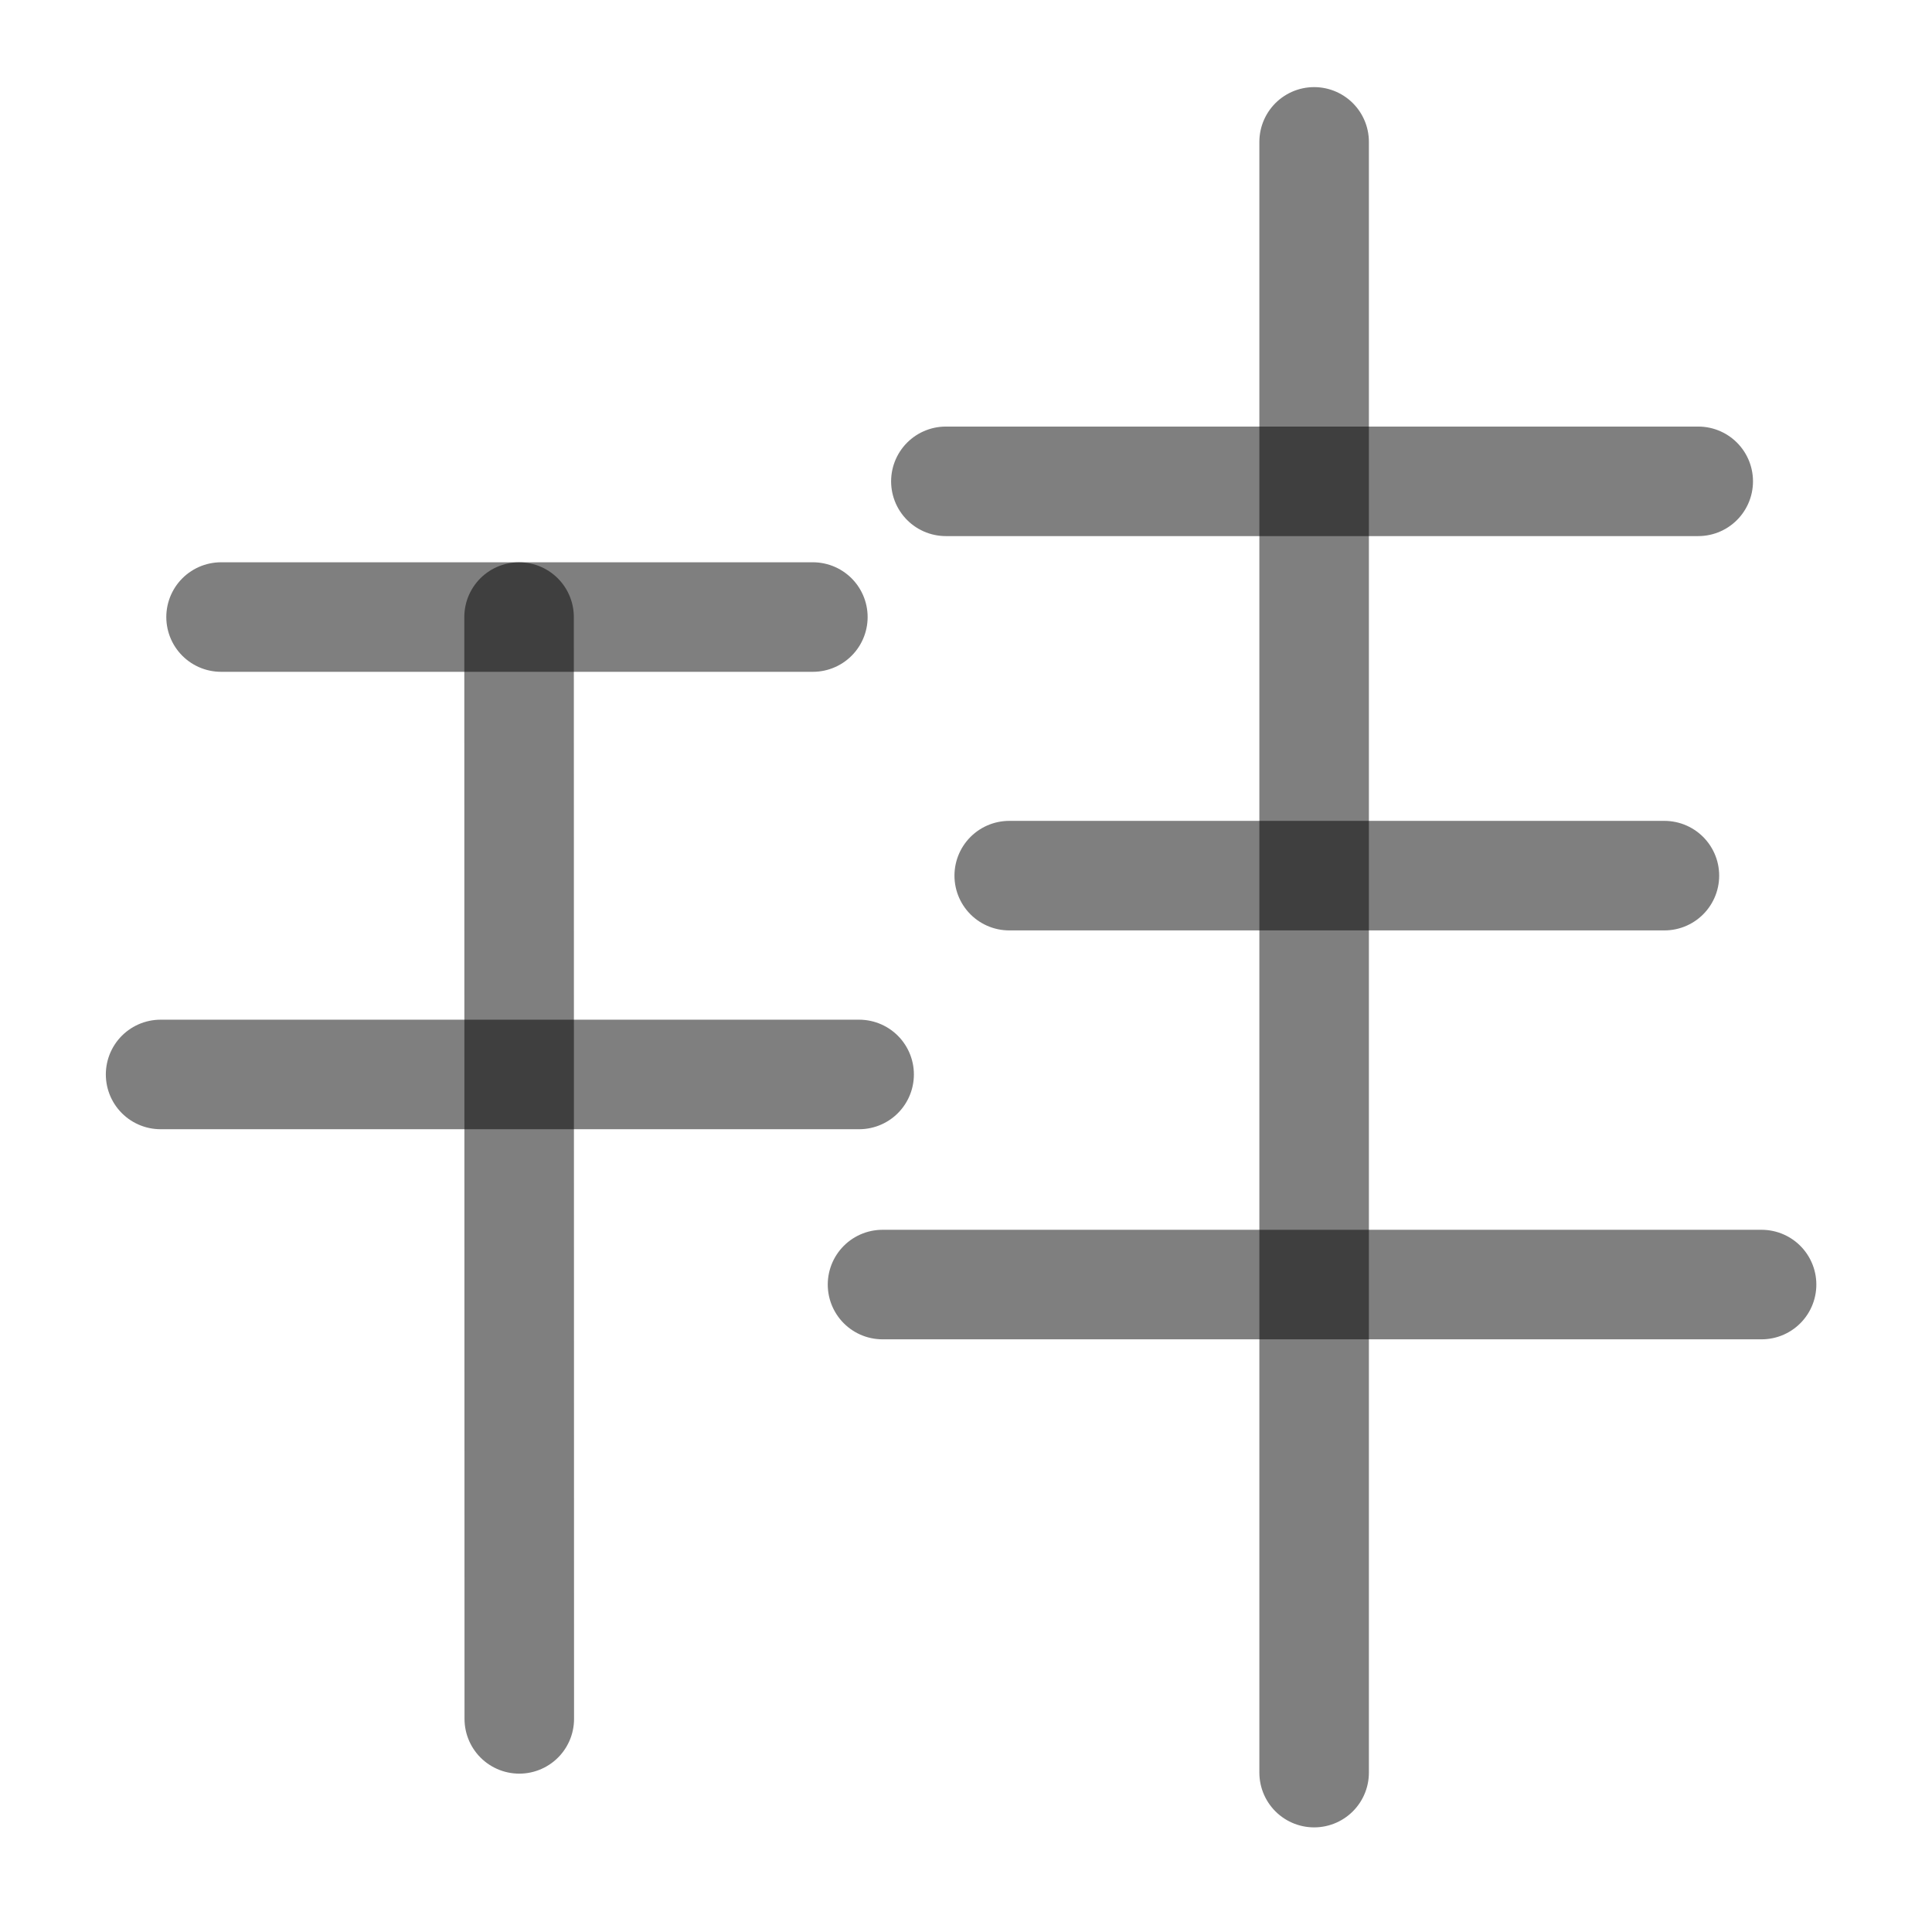
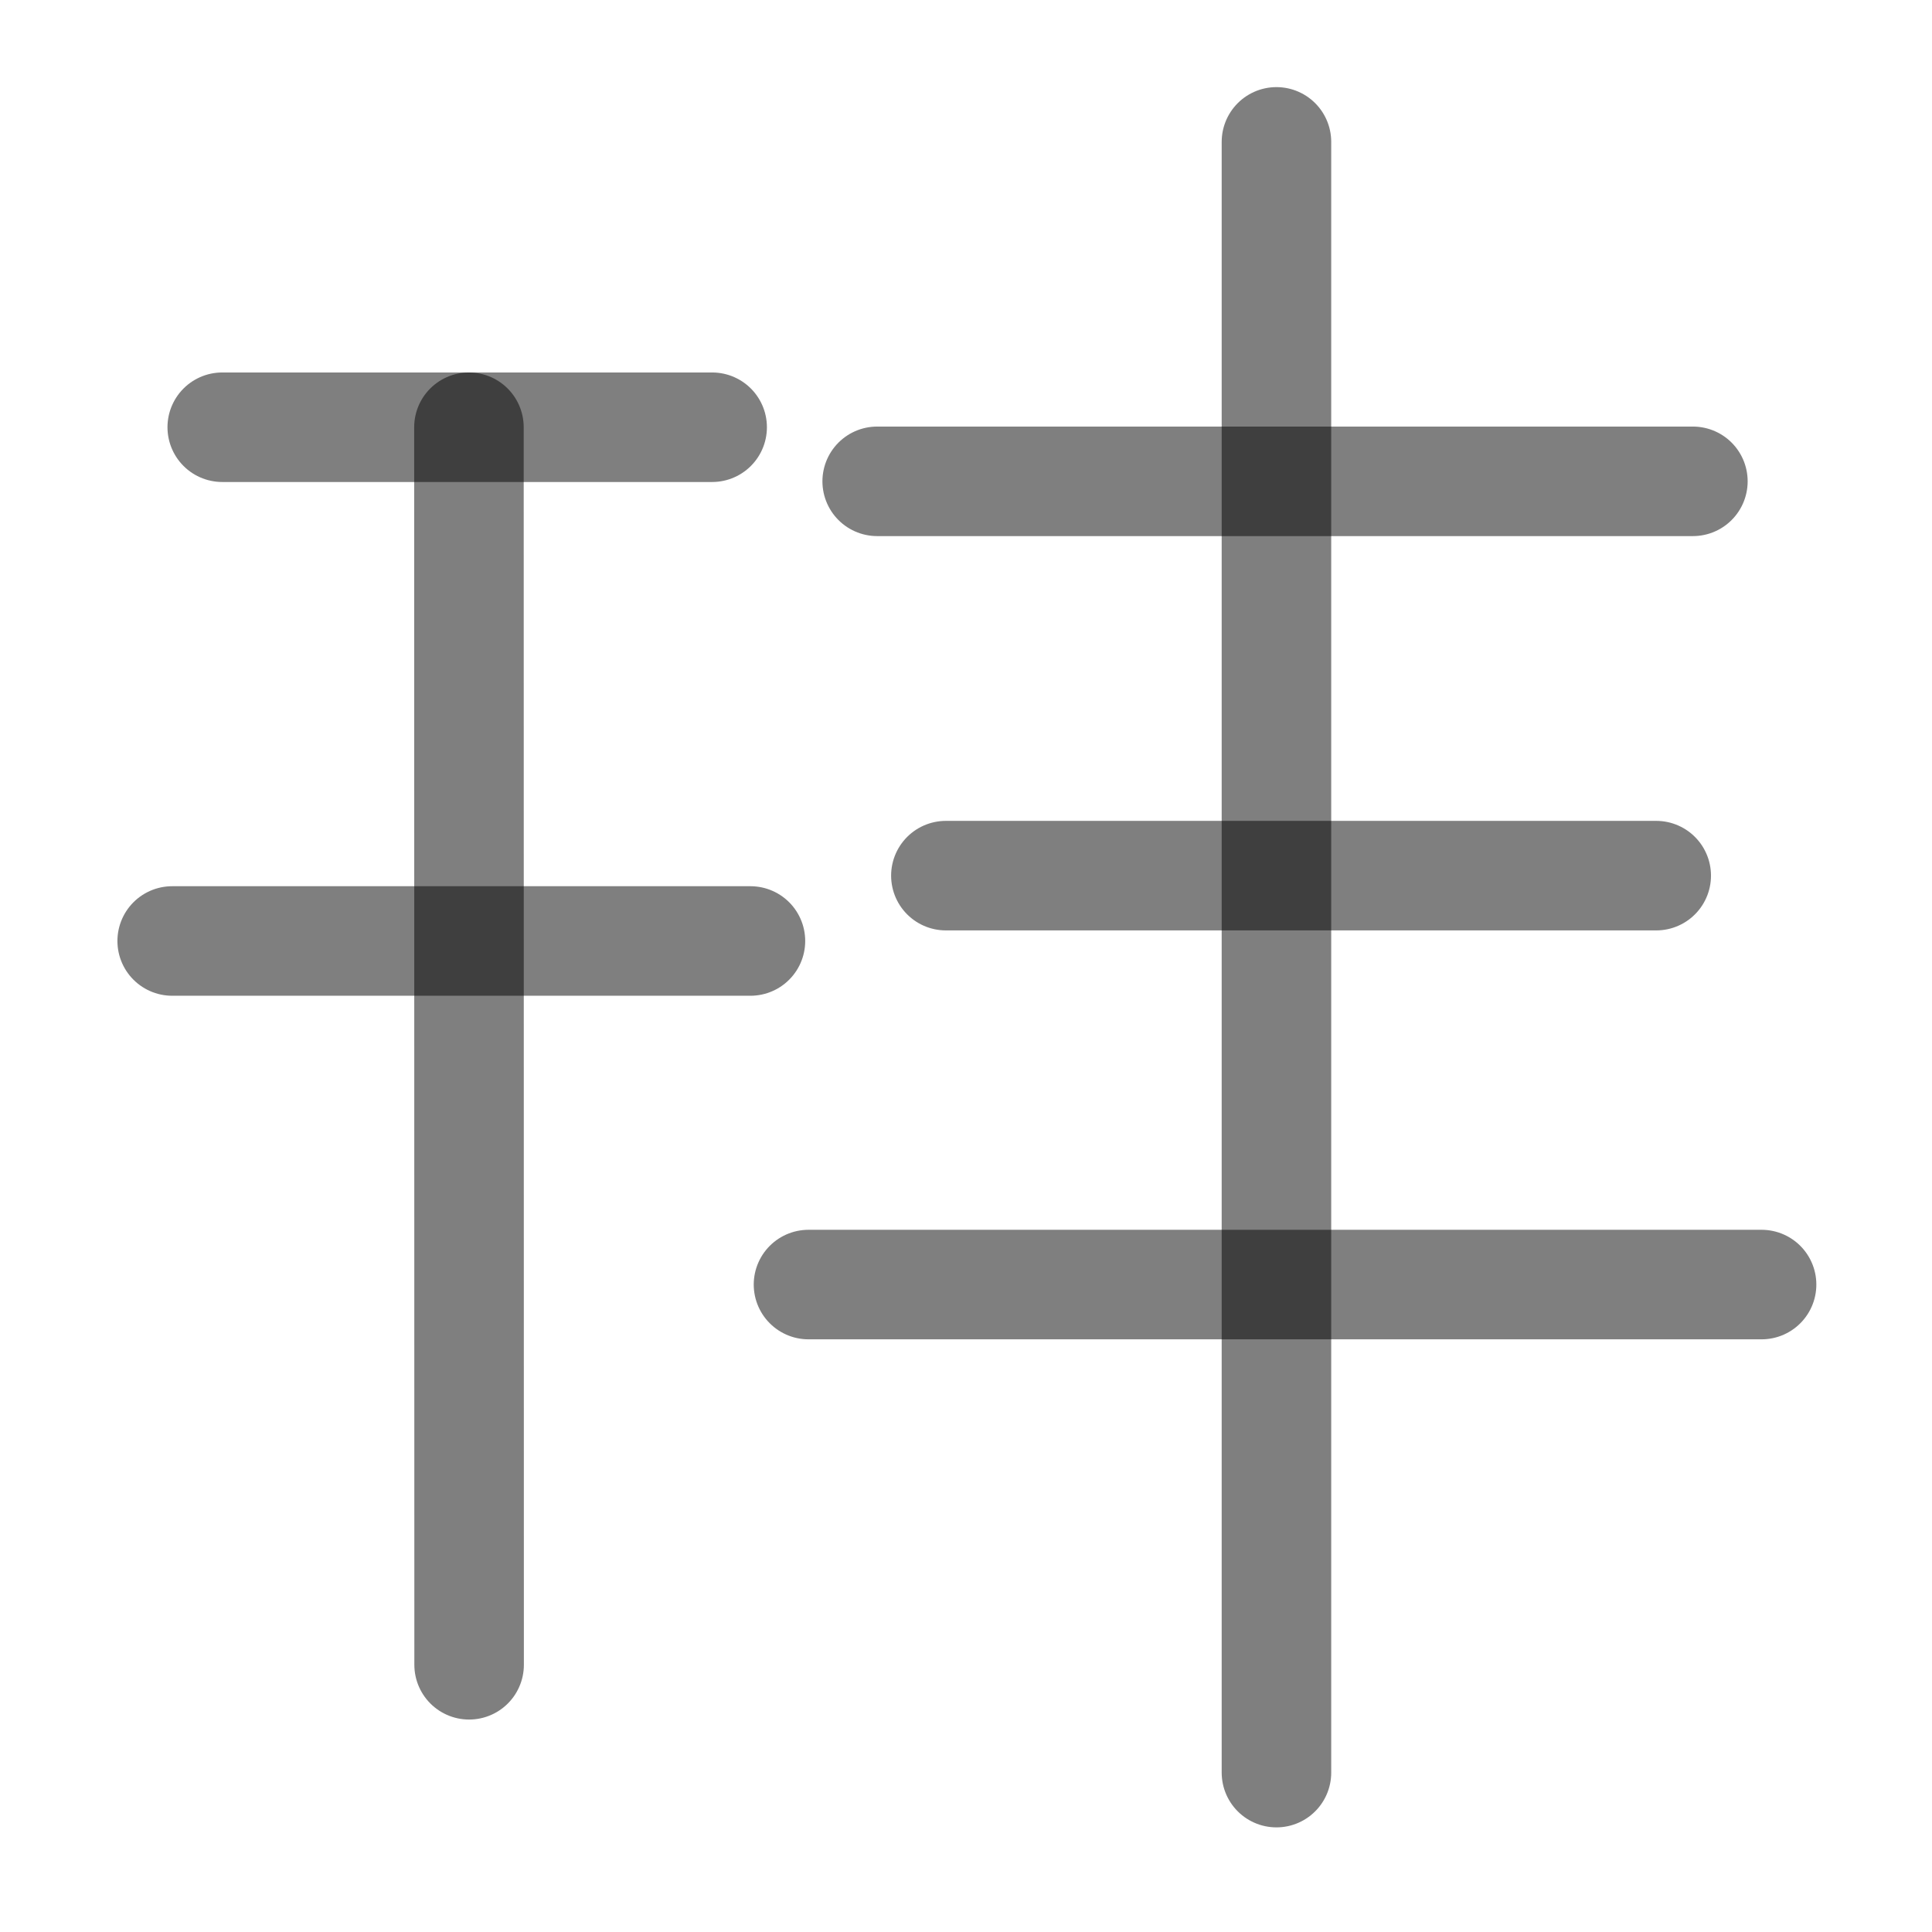
<svg xmlns="http://www.w3.org/2000/svg" width="1000" height="1000" viewBox="0 0 264.583 264.583" version="1.1" id="svg5">
  <defs id="defs2" />
-   <path style="fill:none;fill-opacity:1;stroke:#000000;stroke-width:15;stroke-linecap:round;stroke-linejoin:round;stroke-dasharray:none;stroke-opacity:0.5" d="M 111.32,84.503 H 30.274" id="path41245" />
-   <path style="fill:none;fill-opacity:1;stroke:#000000;stroke-width:15;stroke-linecap:round;stroke-linejoin:round;stroke-dasharray:none;stroke-opacity:0.5" d="M 117.655,147.144 H 21.993" id="path2425" />
-   <path style="fill:none;fill-opacity:1;stroke:#000000;stroke-width:15;stroke-linecap:round;stroke-linejoin:round;stroke-dasharray:none;stroke-opacity:0.5" d="m 71.085,84.503 0.029,150.893" id="path2423" />
-   <path style="fill:none;fill-opacity:1;stroke:#000000;stroke-width:15;stroke-linecap:round;stroke-linejoin:round;stroke-dasharray:none;stroke-opacity:0.5" d="m 129.535,65.917 103.033,-1e-6" id="path2441" />
-   <path style="fill:none;fill-opacity:1;stroke:#000000;stroke-width:15;stroke-linecap:round;stroke-linejoin:round;stroke-dasharray:none;stroke-opacity:0.5" d="M 179.967,19.43 V 242.755" id="path31515" />
-   <path style="fill:none;fill-opacity:1;stroke:#000000;stroke-width:15;stroke-linecap:round;stroke-linejoin:round;stroke-dasharray:none;stroke-opacity:0.5" d="m 138.211,119.917 h 89.726" id="path1" />
-   <path style="fill:none;fill-opacity:1;stroke:#000000;stroke-width:15;stroke-linecap:round;stroke-linejoin:round;stroke-dasharray:none;stroke-opacity:0.5" d="M 120.859,175.917 H 241.244" id="path2" />
+   <path style="fill:none;fill-opacity:1;stroke:#000000;stroke-width:15;stroke-linecap:round;stroke-linejoin:round;stroke-dasharray:none;stroke-opacity:0.5" d="M 97.527,58.509 H 30.436" id="path41245" />
+   <path style="fill:none;fill-opacity:1;stroke:#000000;stroke-width:15;stroke-linecap:round;stroke-linejoin:round;stroke-dasharray:none;stroke-opacity:0.5" d="M 102.771,128.865 H 23.58" id="path2425" />
+   <path style="fill:none;fill-opacity:1;stroke:#000000;stroke-width:15;stroke-linecap:round;stroke-linejoin:round;stroke-dasharray:none;stroke-opacity:0.5" d="m 64.22,58.509 0.024,169.479" id="path2423" />
+   <path style="fill:none;fill-opacity:1;stroke:#000000;stroke-width:15;stroke-linecap:round;stroke-linejoin:round;stroke-dasharray:none;stroke-opacity:0.5" d="m 120.129,65.917 111.708,-1e-6" id="path2441" />
+   <path style="fill:none;fill-opacity:1;stroke:#000000;stroke-width:15;stroke-linecap:round;stroke-linejoin:round;stroke-dasharray:none;stroke-opacity:0.5" d="M 174.807,19.43 V 242.755" id="path31515" />
+   <path style="fill:none;fill-opacity:1;stroke:#000000;stroke-width:15;stroke-linecap:round;stroke-linejoin:round;stroke-dasharray:none;stroke-opacity:0.5" d="M 129.536,119.917 H 226.816" id="path1" />
+   <path style="fill:none;fill-opacity:1;stroke:#000000;stroke-width:15;stroke-linecap:round;stroke-linejoin:round;stroke-dasharray:none;stroke-opacity:0.5" d="m 110.722,175.917 h 130.522" id="path2" />
</svg>
